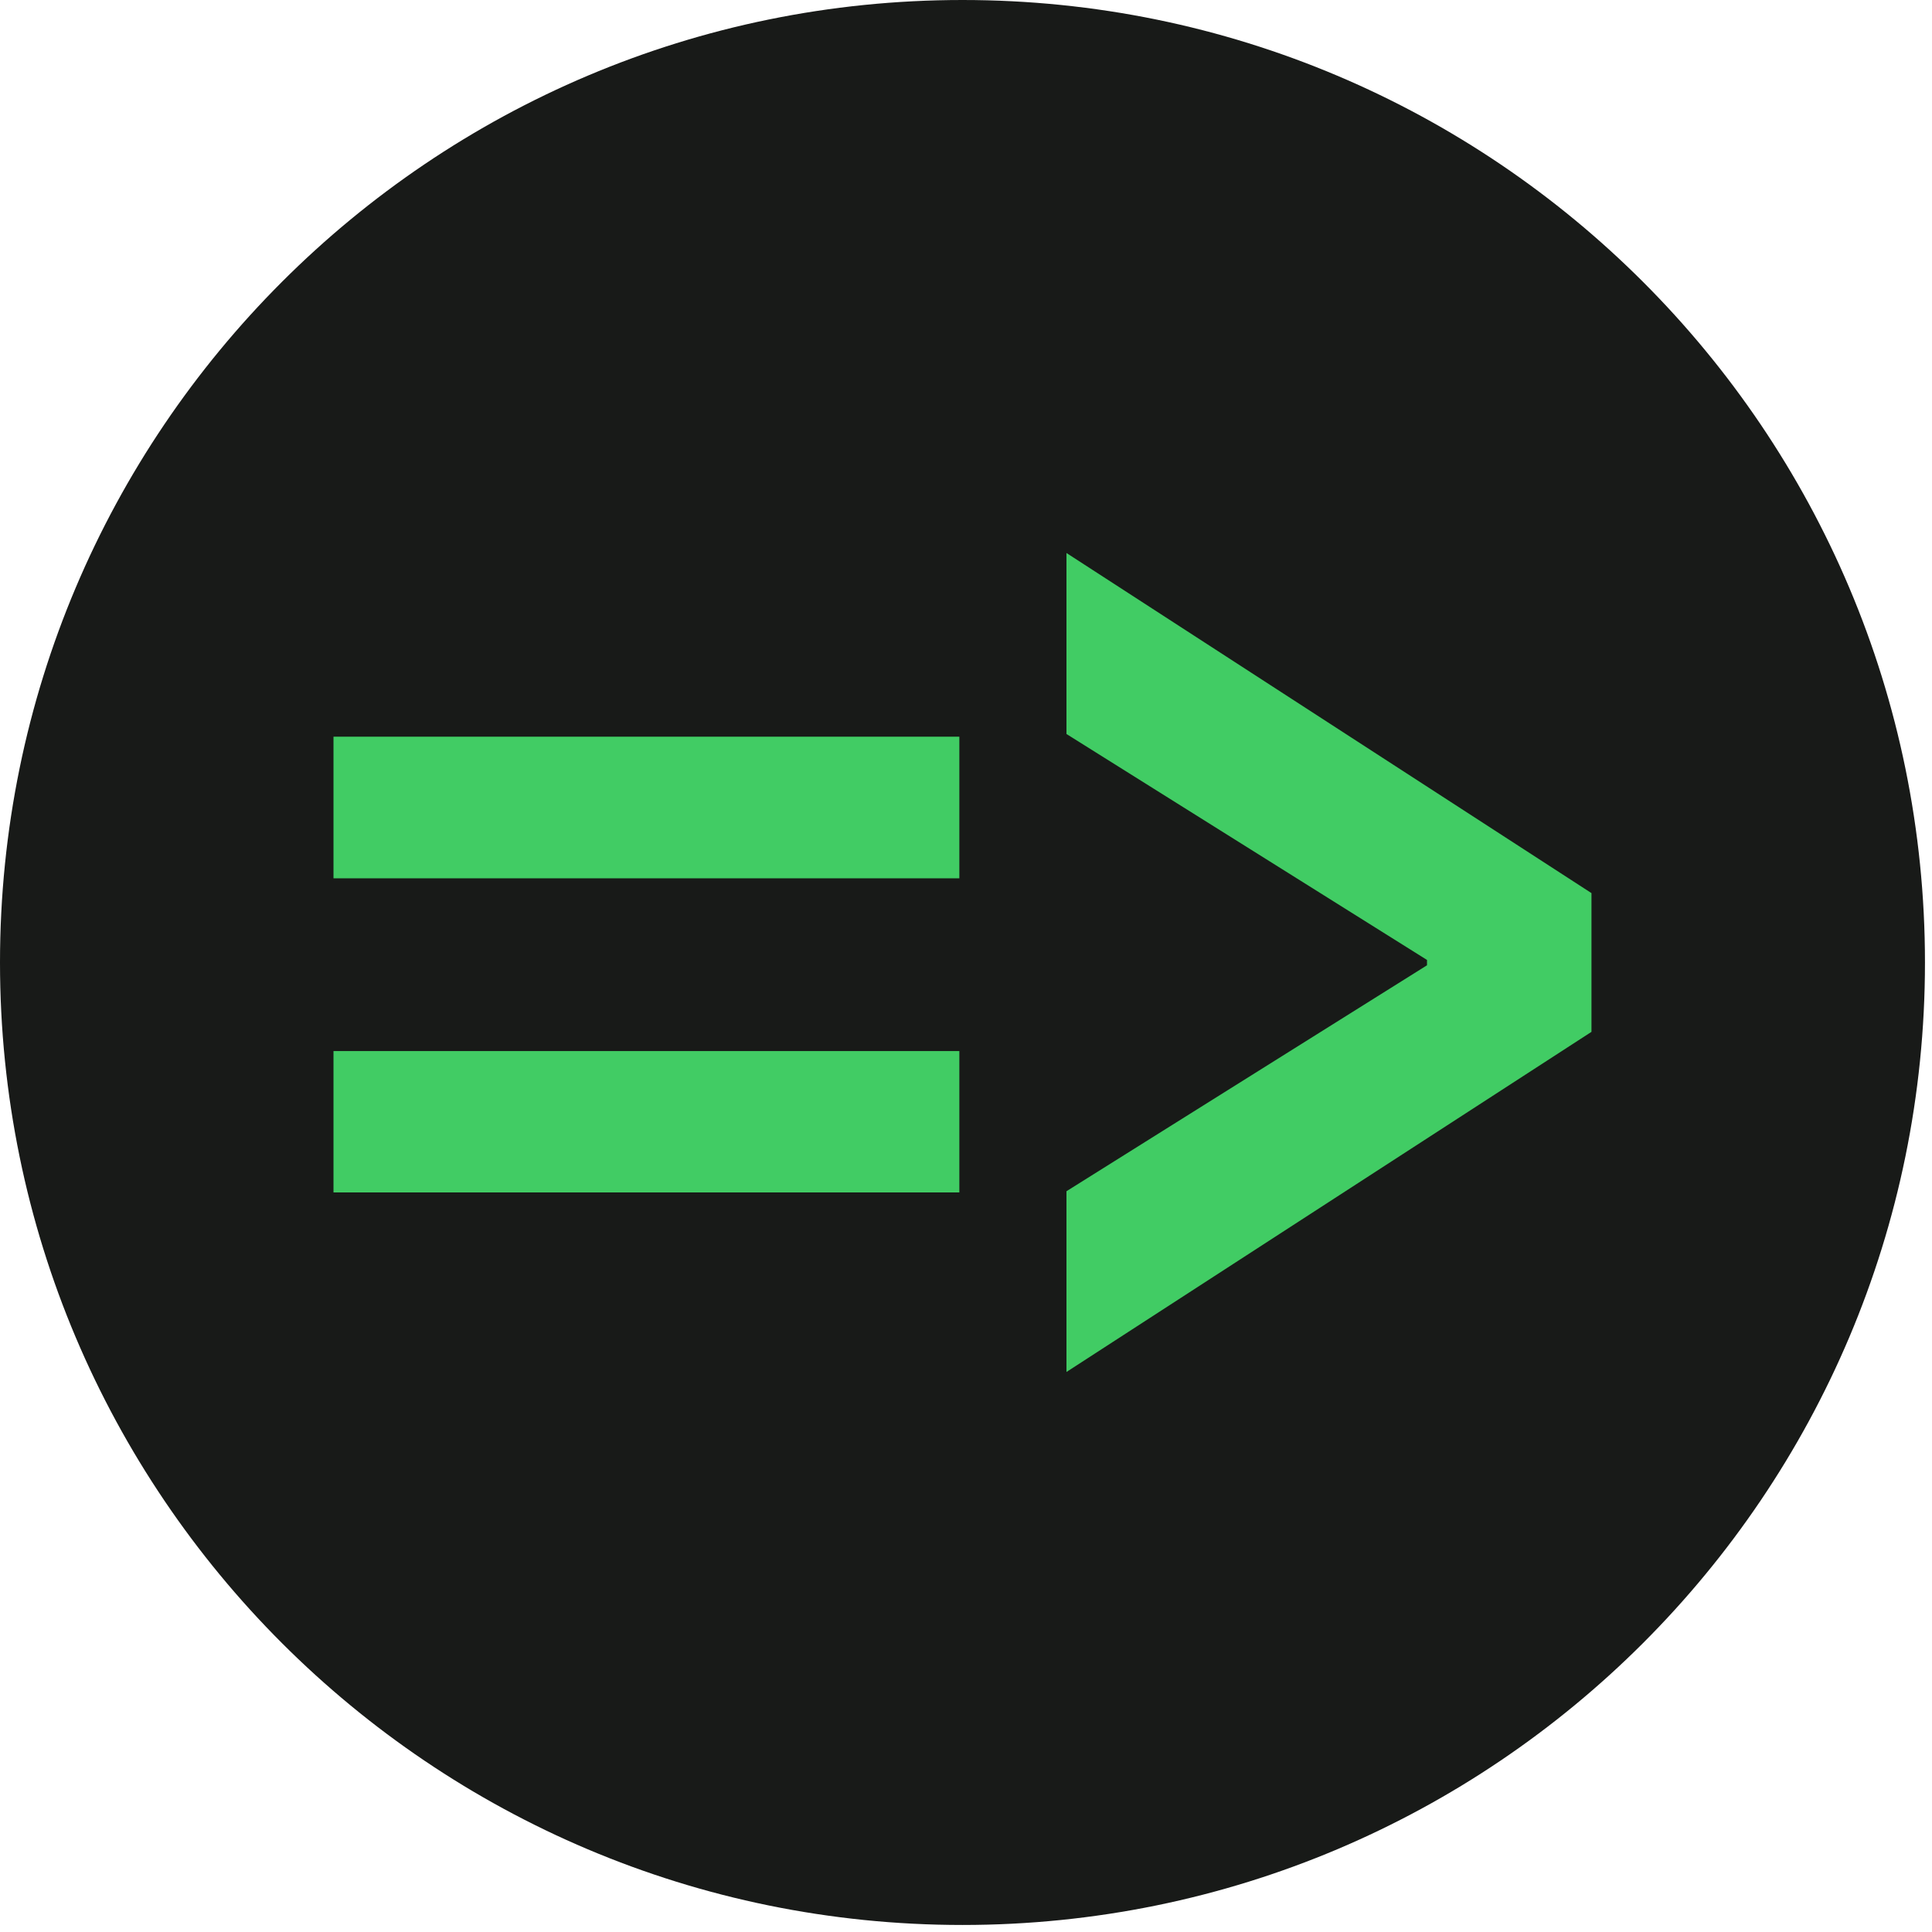
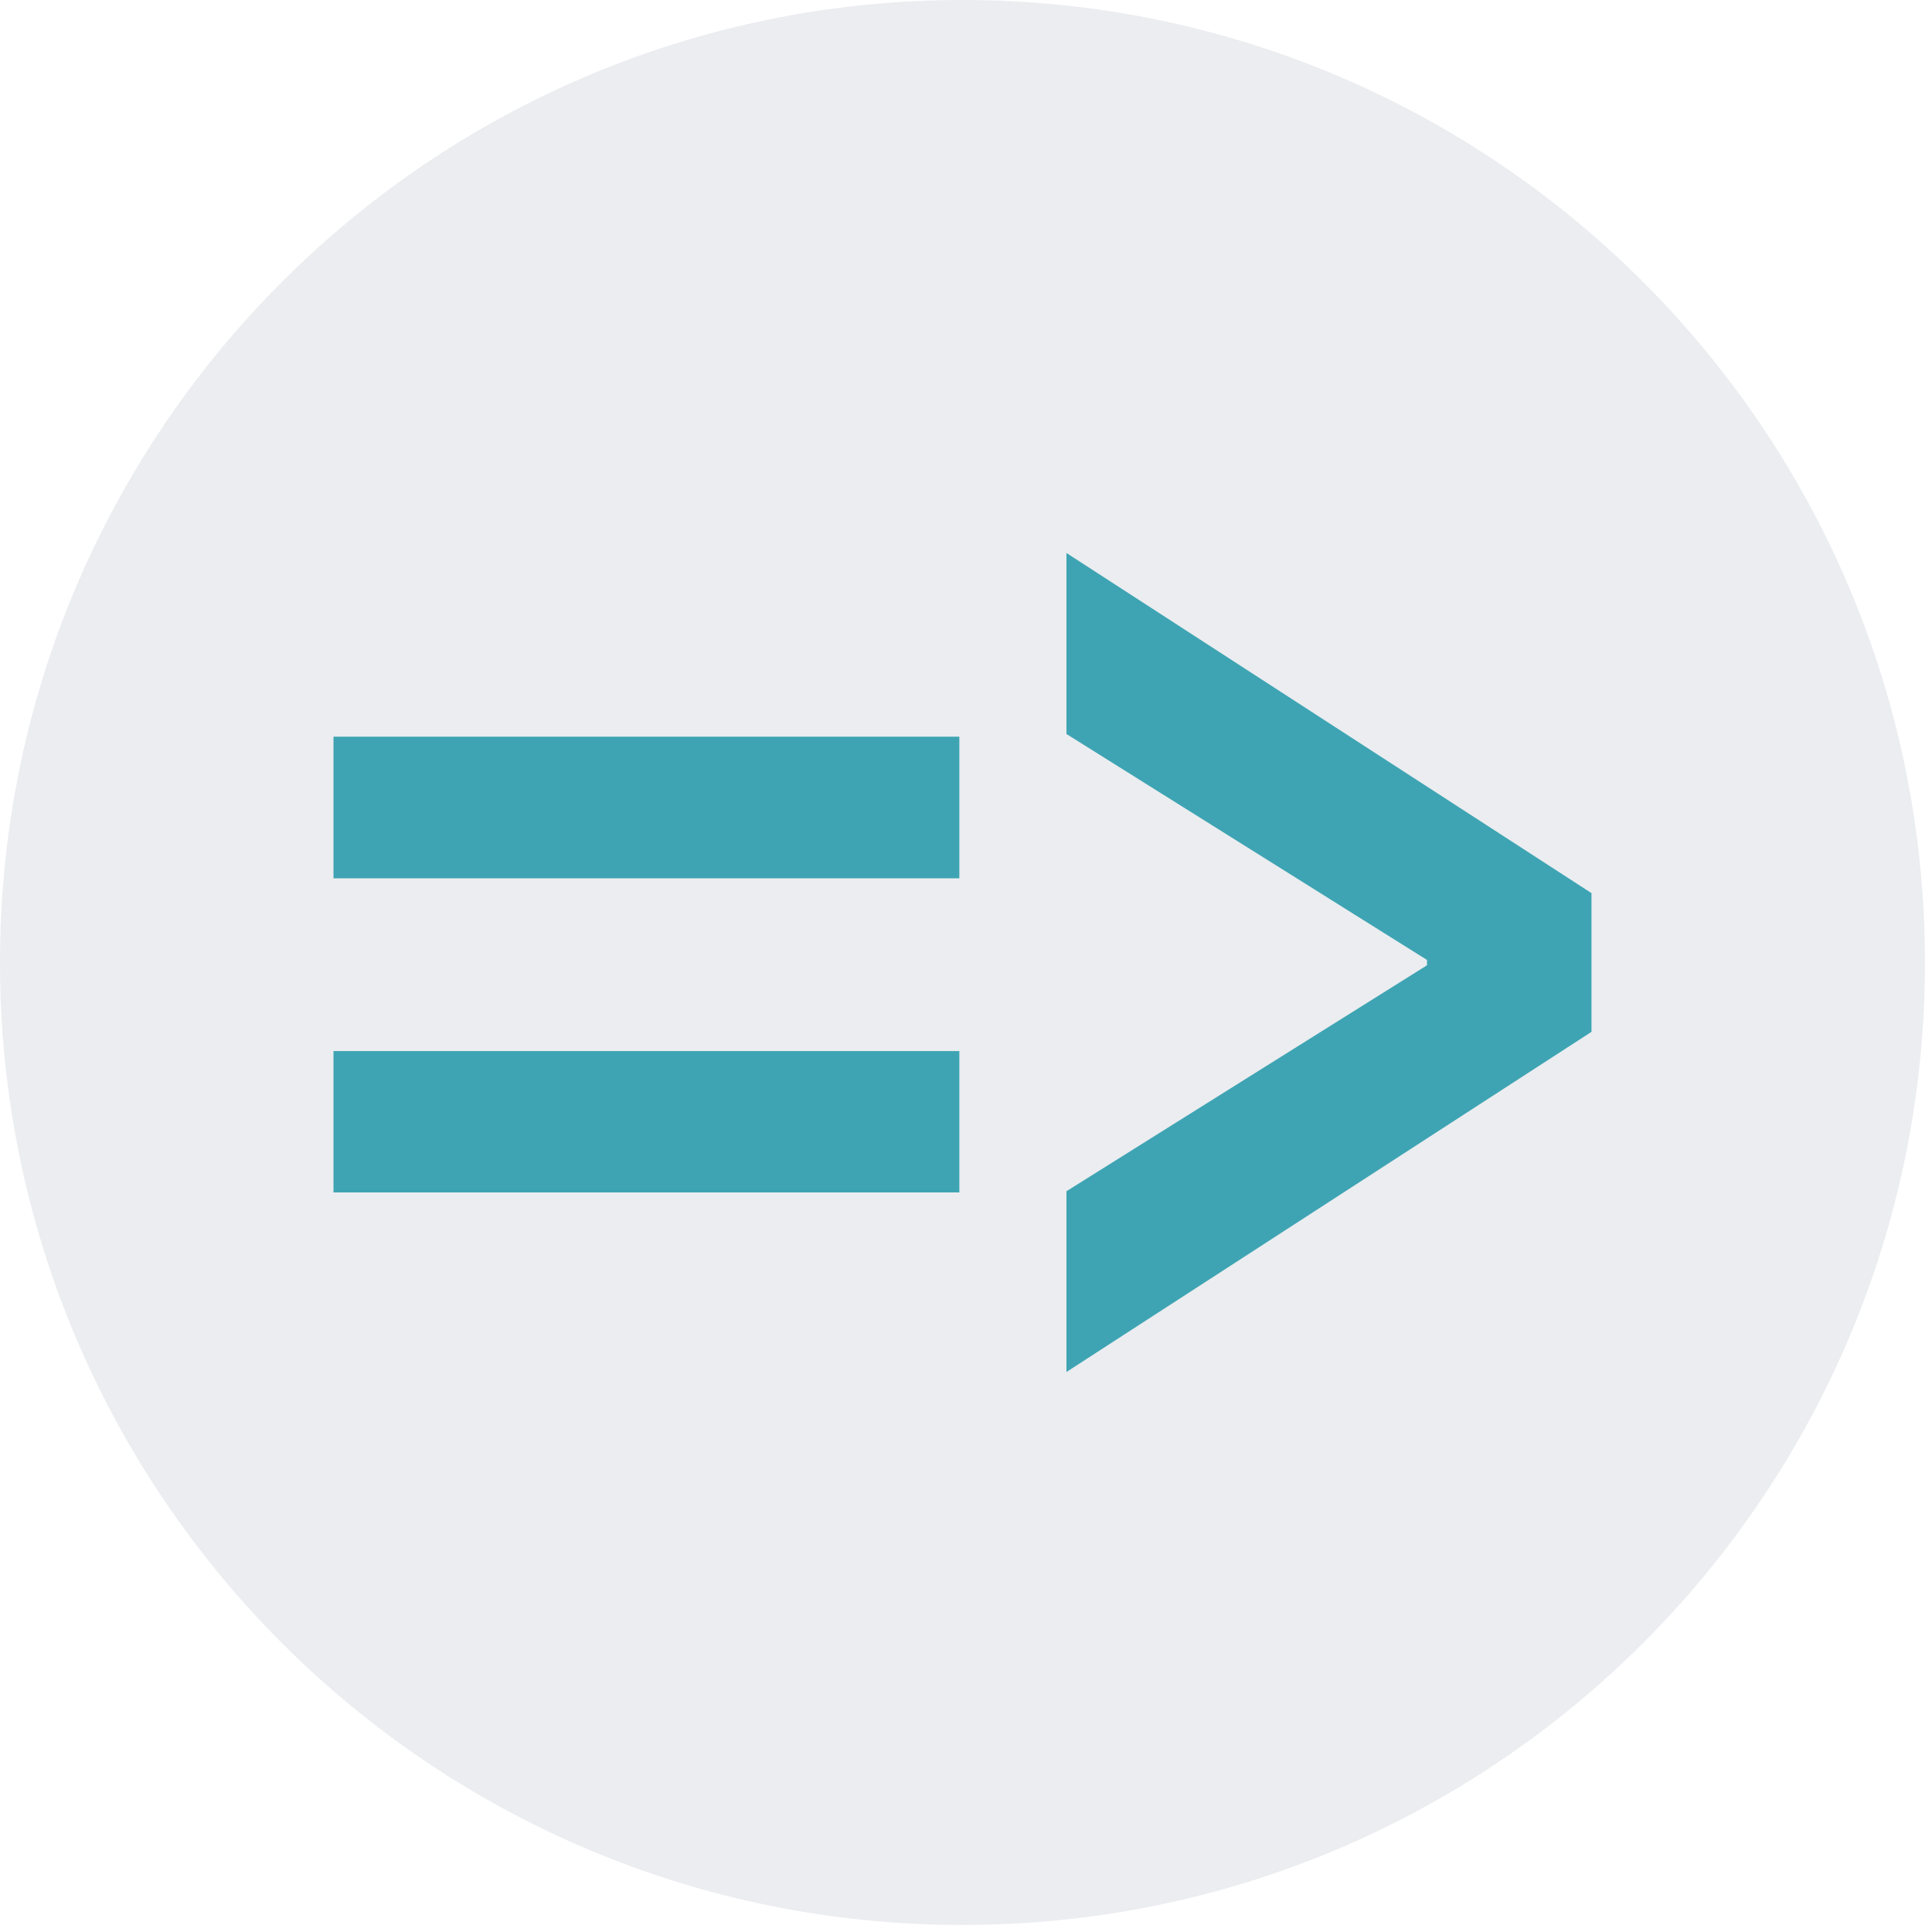
<svg xmlns="http://www.w3.org/2000/svg" preserveAspectRatio="xMidYMid" viewBox="0 0 83 83">
  <rect width="100%" height="100%" fill="none" />
  <g class="currentLayer fat-arrow-logo">
    <g>
-       <path class="background" fill="#181a18" d="M82.698 41.349a41.349 41.349 0 0 1-41.349 41.349A41.349 41.349 0 0 1 0 41.349 41.349 41.349 0 0 1 41.349 0a41.349 41.349 0 0 1 41.349 41.349z" />
-       <path class="foreground" fill="#41cc64" d="M41.214 37.733H14.327v-6.085h26.887v6.085zm0 13.495H14.327v-6.074h26.887v6.074zm27.157-6.899L45.816 58.941v-7.765l15.489-9.707v-.229l-15.489-9.707v-7.776l22.555 14.612v5.96z" style="white-space:pre" />
+       <path class="background" fill="#ebedf0" d="M82.698 41.349a41.349 41.349 0 0 1-41.349 41.349A41.349 41.349 0 0 1 0 41.349 41.349 41.349 0 0 1 41.349 0a41.349 41.349 0 0 1 41.349 41.349z" />
+       <path class="foreground" fill="#3ea4b3" d="M41.214 37.733H14.327v-6.085h26.887v6.085zm0 13.495H14.327v-6.074h26.887v6.074zm27.157-6.899L45.816 58.941v-7.765l15.489-9.707v-.229l-15.489-9.707v-7.776l22.555 14.612v5.96z" style="white-space:pre" />
    </g>
  </g>
</svg>
